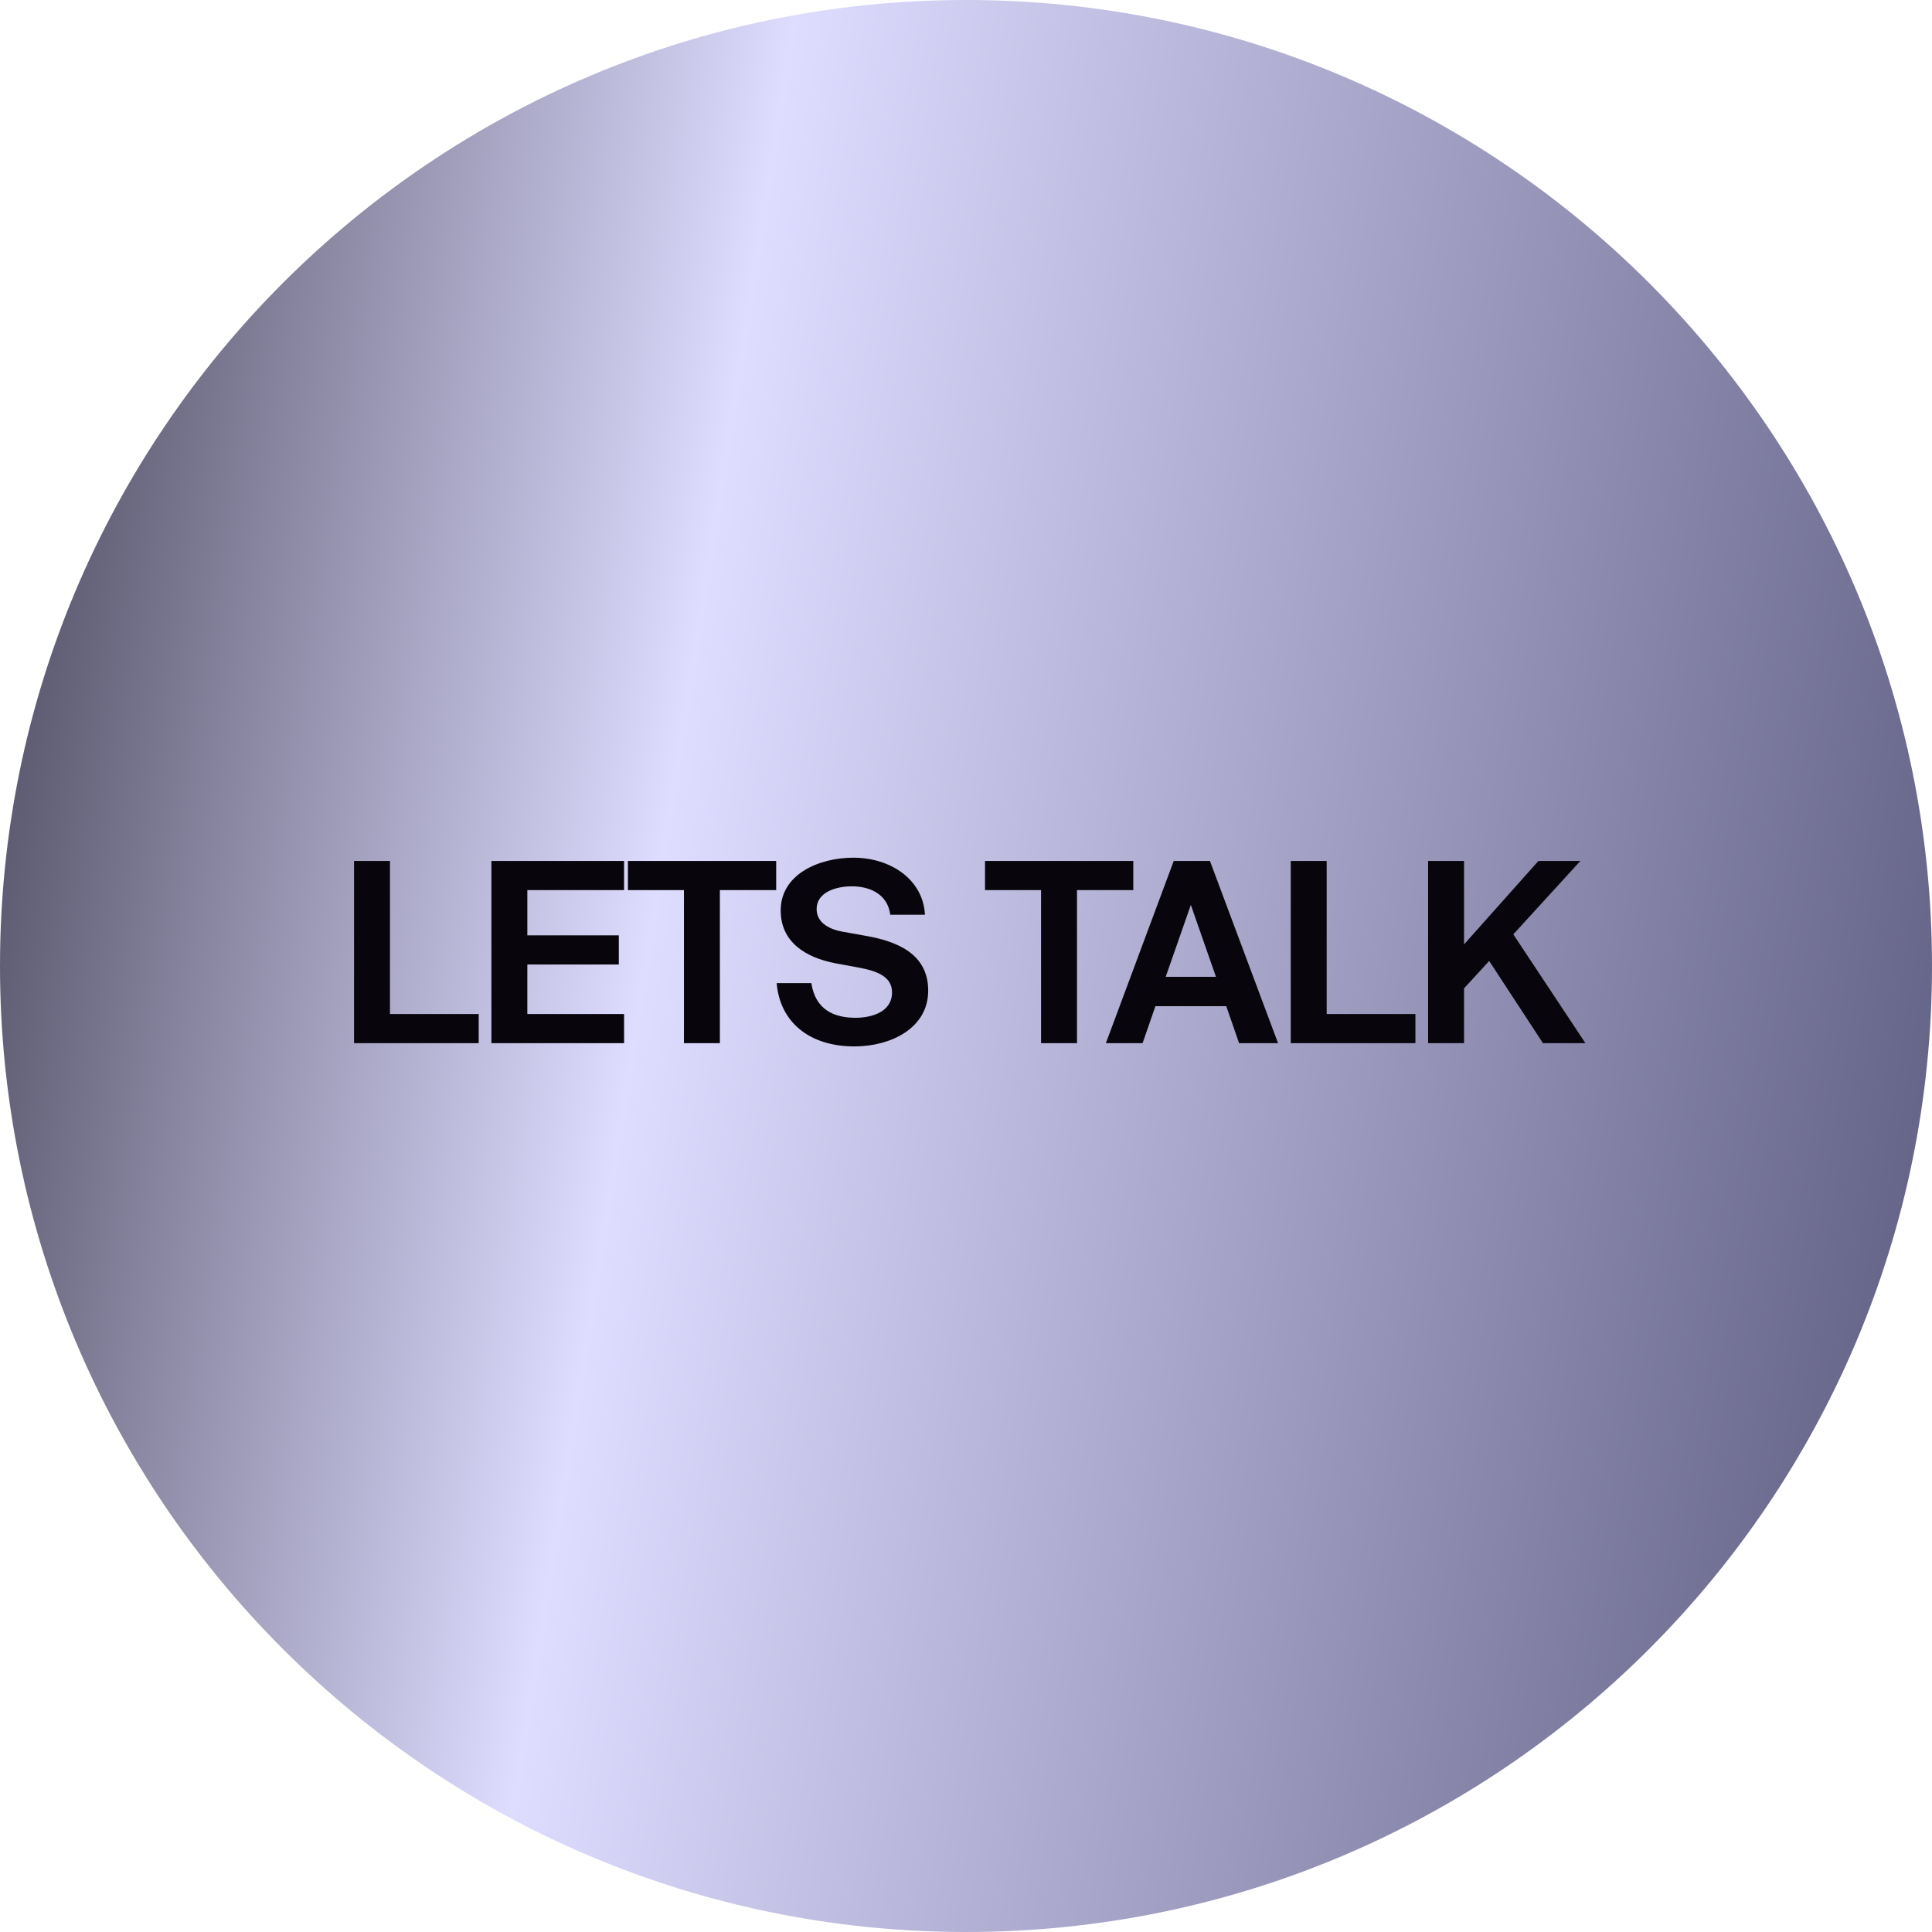
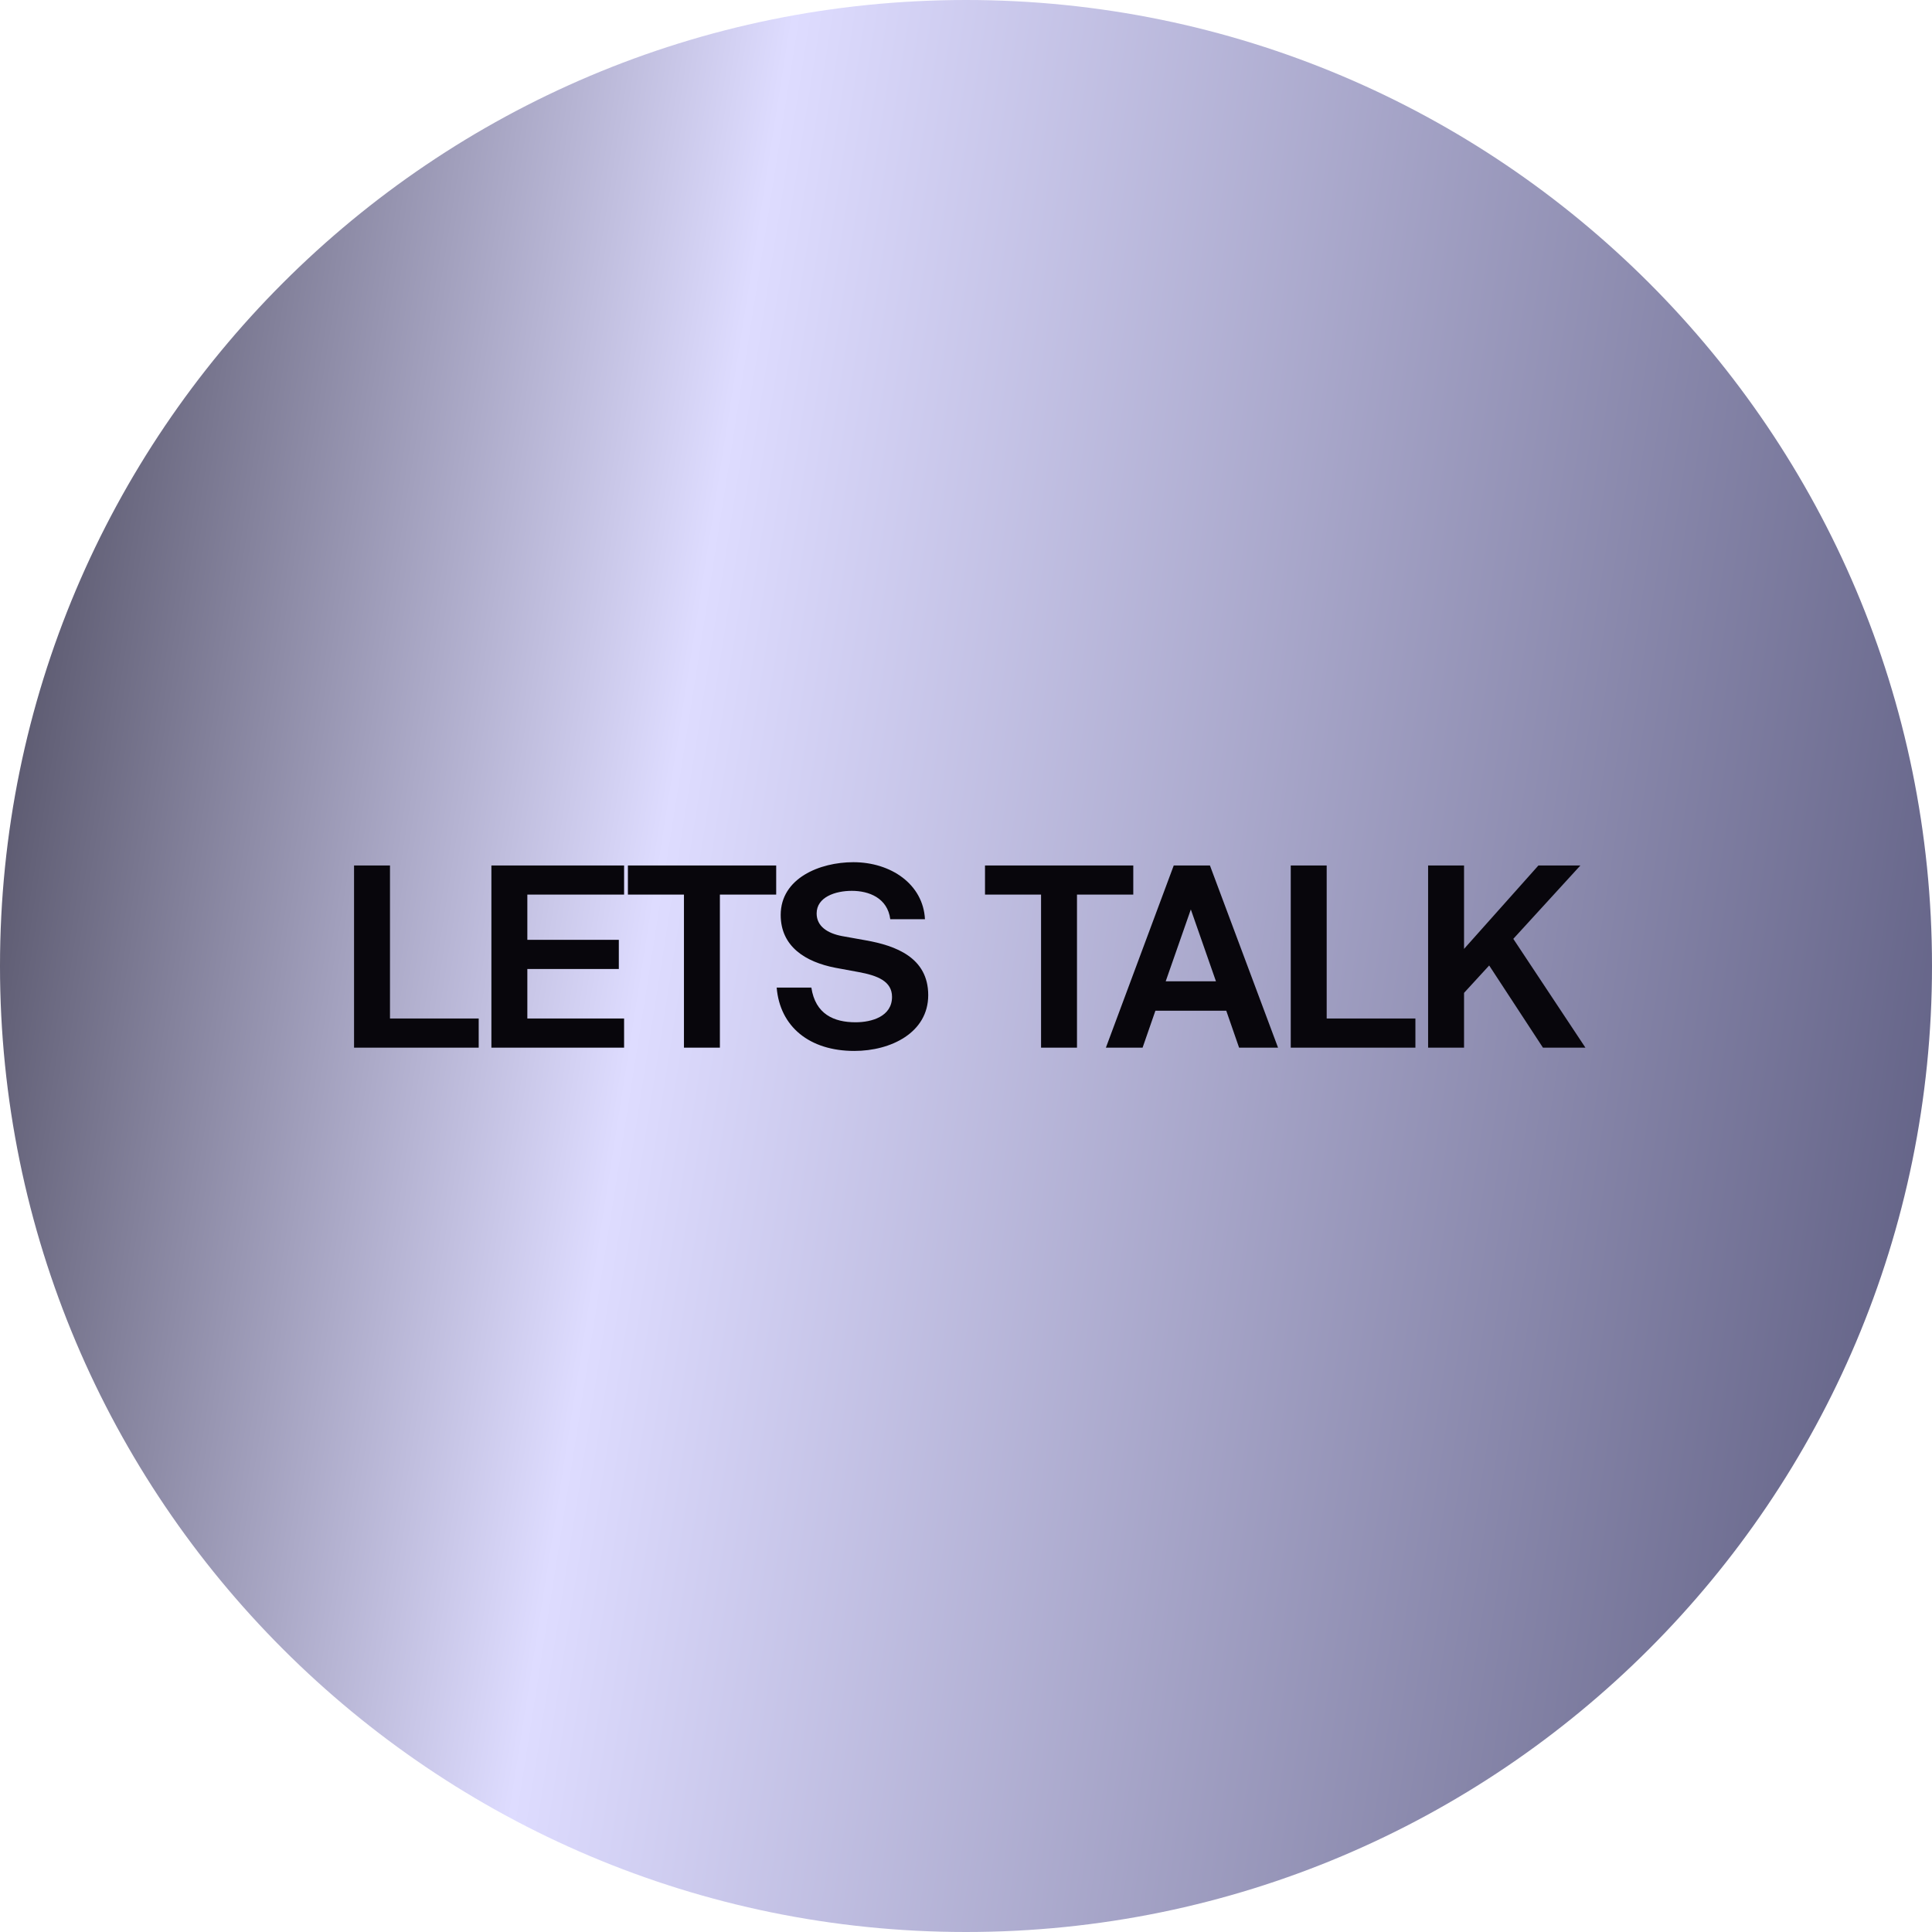
- <svg xmlns="http://www.w3.org/2000/svg" width="80" height="80" viewBox="0 0 80 80" fill="none">
-   <circle cx="40" cy="40" r="40" fill="url(#paint0_linear_1127_2846)" />
-   <path d="M16.148 35.65V41.988H19.822V43.195H14.66V35.65H16.148ZM20.348 43.195V35.65H25.842V36.858H21.836V38.731H25.624V39.938H21.836V41.988H25.842V43.195H20.348ZM28.321 43.195V36.858H26V35.65H32.14V36.858H29.809V43.195H28.321ZM35.542 40.063L34.585 39.886C33.357 39.647 32.327 39.012 32.327 37.7C32.327 36.181 33.94 35.515 35.334 35.515C36.895 35.515 38.227 36.431 38.3 37.877H36.864C36.75 36.993 35.98 36.701 35.272 36.701C34.585 36.701 33.815 36.962 33.815 37.638C33.815 38.169 34.263 38.46 34.866 38.575L35.855 38.752C37.083 38.97 38.435 39.459 38.435 41.02C38.435 42.571 36.895 43.33 35.376 43.33C33.524 43.33 32.296 42.331 32.16 40.708H33.596C33.763 41.811 34.533 42.144 35.428 42.144C36.094 42.144 36.937 41.905 36.937 41.093C36.937 40.448 36.344 40.208 35.542 40.063ZM43.108 43.195V36.858H40.787V35.65H46.927V36.858H44.596V43.195H43.108ZM45.792 43.195L48.602 35.65H50.101L52.921 43.195H51.308L50.777 41.665H47.843L47.312 43.195H45.792ZM49.31 37.471L48.269 40.448H50.35L49.31 37.471ZM54.935 35.65V41.988H58.609V43.195H53.447V35.65H54.935ZM60.623 35.65V39.105L63.703 35.65H65.441L62.663 38.689L65.649 43.195H63.891L61.664 39.792L60.623 40.926V43.195H59.135V35.65H60.623Z" fill="#08060C" />
+ <svg xmlns="http://www.w3.org/2000/svg" width="236" height="236" viewBox="0 0 236 236" fill="none">
+   <circle cx="118" cy="118" r="118" fill="url(#paint0_linear_474_2739)" />
+   <path d="M47.638 105.719V124.414H58.474V127.976H43.248V105.719H47.638ZM60.026 127.976V105.719H76.235V109.28H64.416V114.806H75.591V118.367H64.416V124.414H76.235V127.976H60.026ZM83.547 127.976V109.28H76.701V105.719H94.814V109.28H87.937V127.976H83.547ZM104.851 118.735L102.026 118.213C98.404 117.507 95.365 115.635 95.365 111.766C95.365 107.284 100.123 105.32 104.237 105.32C108.842 105.32 112.771 108.021 112.986 112.288H108.75C108.412 109.679 106.14 108.819 104.053 108.819C102.026 108.819 99.755 109.587 99.755 111.582C99.755 113.148 101.075 114.007 102.855 114.345L105.772 114.867C109.394 115.512 113.385 116.955 113.385 121.559C113.385 126.134 108.842 128.375 104.36 128.375C98.895 128.375 95.273 125.428 94.874 120.638H99.11C99.601 123.893 101.873 124.875 104.513 124.875C106.478 124.875 108.964 124.169 108.964 121.774C108.964 119.871 107.215 119.165 104.851 118.735ZM127.168 127.976V109.28H120.322V105.719H138.434V109.28H131.558V127.976H127.168ZM135.088 127.976L143.377 105.719H147.797L156.117 127.976H151.359L149.793 123.463H141.136L139.57 127.976H135.088ZM145.464 111.091L142.394 119.871H148.534L145.464 111.091ZM162.059 105.719V124.414H172.896V127.976H157.669V105.719H162.059ZM178.838 105.719V115.911L187.925 105.719H193.052L184.855 114.683L193.666 127.976H188.477L181.908 117.937L178.838 121.283V127.976H174.448V105.719H178.838Z" fill="#08060C" />
  <defs>
-     <linearGradient id="paint0_linear_1127_2846" x1="4.605" y1="-106.909" x2="123.749" y2="-88.187" gradientUnits="userSpaceOnUse">
+     <linearGradient id="paint0_linear_474_2739" x1="13.585" y1="-315.382" x2="365.058" y2="-260.152" gradientUnits="userSpaceOnUse">
      <stop stop-color="#0A0816" />
      <stop offset="0.37" stop-color="#DEDCFF" />
      <stop offset="0.37" stop-color="#DEDCFF" />
      <stop offset="1" stop-color="#333357" />
    </linearGradient>
  </defs>
</svg>
